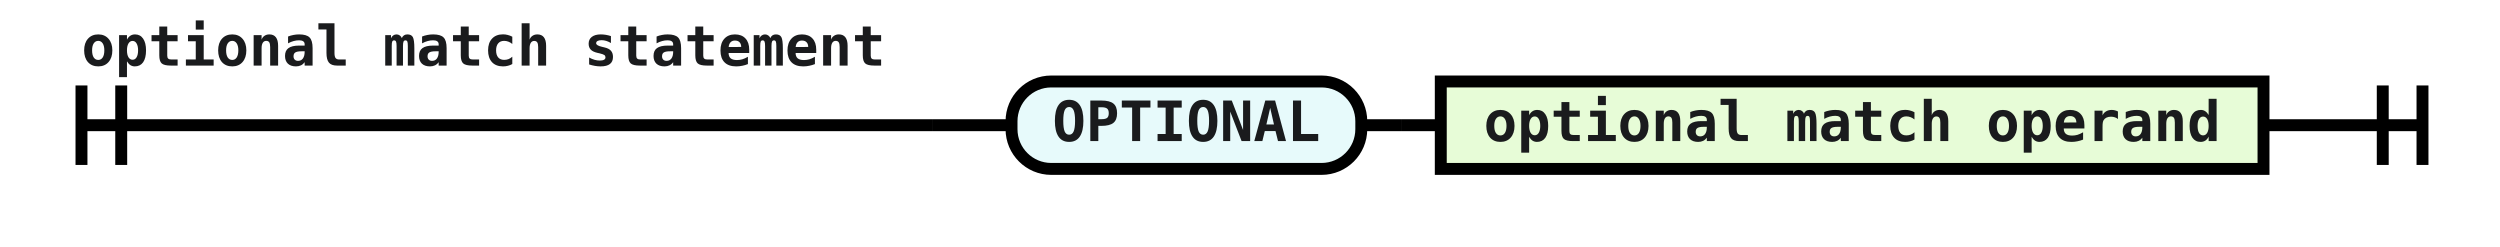
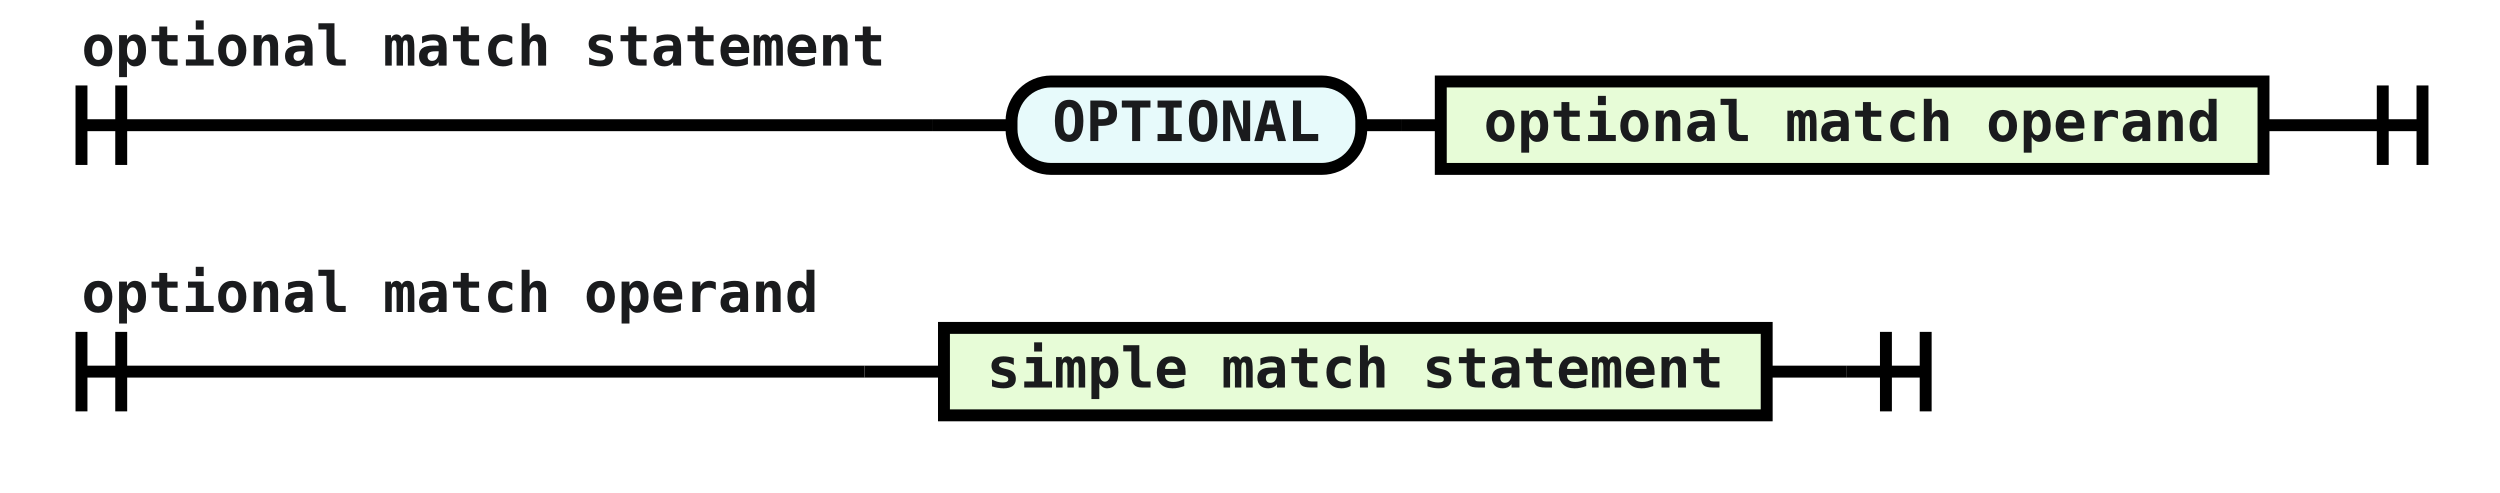
- <svg xmlns="http://www.w3.org/2000/svg" class="railroad-diagram" viewBox="0 0 629.0 62.0" width="629.0" height="62.0">
+ <svg xmlns="http://www.w3.org/2000/svg" class="railroad-diagram" viewBox="0 0 629.0 124.0" width="629.0" height="124.0">
  <g transform="translate(0, 0)">
    <g transform="translate(.5 .5)">
      <g>
        <path d="M20 21v20m10 -20v20m-10 -10h214.0" />
        <text style="text-anchor:start" x="20" y="16">optional match statement</text>
      </g>
      <g>
        <path d="M234.0 31h0.0" />
        <path d="M589.0 31h0.0" />
        <path d="M234.0 31h20" />
        <g>
          <path d="M254.0 31h0.0" />
          <path d="M569.0 31h0.0" />
          <g class="terminal ">
            <path d="M254.0 31h0.0" />
            <path d="M342.0 31h0.0" />
            <rect height="22" rx="10" ry="10" width="88" x="254" y="20" />
            <text x="298" y="35">OPTIONAL</text>
          </g>
          <path d="M342.0 31h10" />
          <path d="M352.0 31h10" />
          <g class="non-terminal ">
            <path d="M362.0 31h0.0" />
            <path d="M569.0 31h0.0" />
            <rect height="22" width="207" x="362" y="20" />
            <text x="465.5" y="35">optional match operand</text>
          </g>
        </g>
        <path d="M569.0 31h20" />
      </g>
      <path d="M 589.0 31 h 20 m -10 -10 v 20 m 10 -20 v 20" />
+     </g>
+   </g>
+   <g transform="translate(0, 62.0)">
+     <g transform="translate(.5 .5)">
+       <g>
+         <path d="M20 21v20m10 -20v20m-10 -10h197.0" />
+         <text style="text-anchor:start" x="20" y="16">optional match operand</text>
+       </g>
+       <g>
+         <path d="M217.0 31h0.0" />
+         <path d="M464.0 31h0.0" />
+         <path d="M217.0 31h20" />
+         <g>
+           <path d="M237.0 31h0.0" />
+           <path d="M444.0 31h0.0" />
+           <g class="non-terminal ">
+             <path d="M237.0 31h0.0" />
+             <path d="M444.0 31h0.0" />
+             <rect height="22" width="207" x="237" y="20" />
+             <text x="340.5" y="35">simple match statement</text>
+           </g>
+         </g>
+         <path d="M444.0 31h20" />
+       </g>
+       <path d="M 464.0 31 h 20 m -10 -10 v 20 m 10 -20 v 20" />
    </g>
  </g>
  <style>
        /*  */
        svg.railroad-diagram {
    // background-color: hsl(30, 20%, 95%);
}

svg.railroad-diagram path {
    stroke-width: 3;
    stroke: black;
    fill: rgba(0, 0, 0, 0);
}

svg.railroad-diagram text {
    font:bold 14px monospace;
    text-anchor: middle;
    fill: rgba(26, 27, 29, 255);
}

svg.railroad-diagram text.label {
    text-anchor: start;
}

svg.railroad-diagram text.comment {
    font:italic 12px monospace;
}

svg.railroad-diagram rect {
    stroke-width: 3;
    stroke: black;
    // fill: hsl(120, 100%, 90%);
    fill: rgba(231, 252, 215, 255);
}

svg.railroad-diagram rect.group-box {
    stroke: gray;
    stroke-dasharray: 10 5;
    fill: none;
}

svg.railroad-diagram .terminal rect {
    fill: rgba(231, 250, 251, 255);
}

svg.railroad-diagram .terminal.it text {
    font: italic 14px monospace; 
}

        /*  */
    </style>
</svg>
